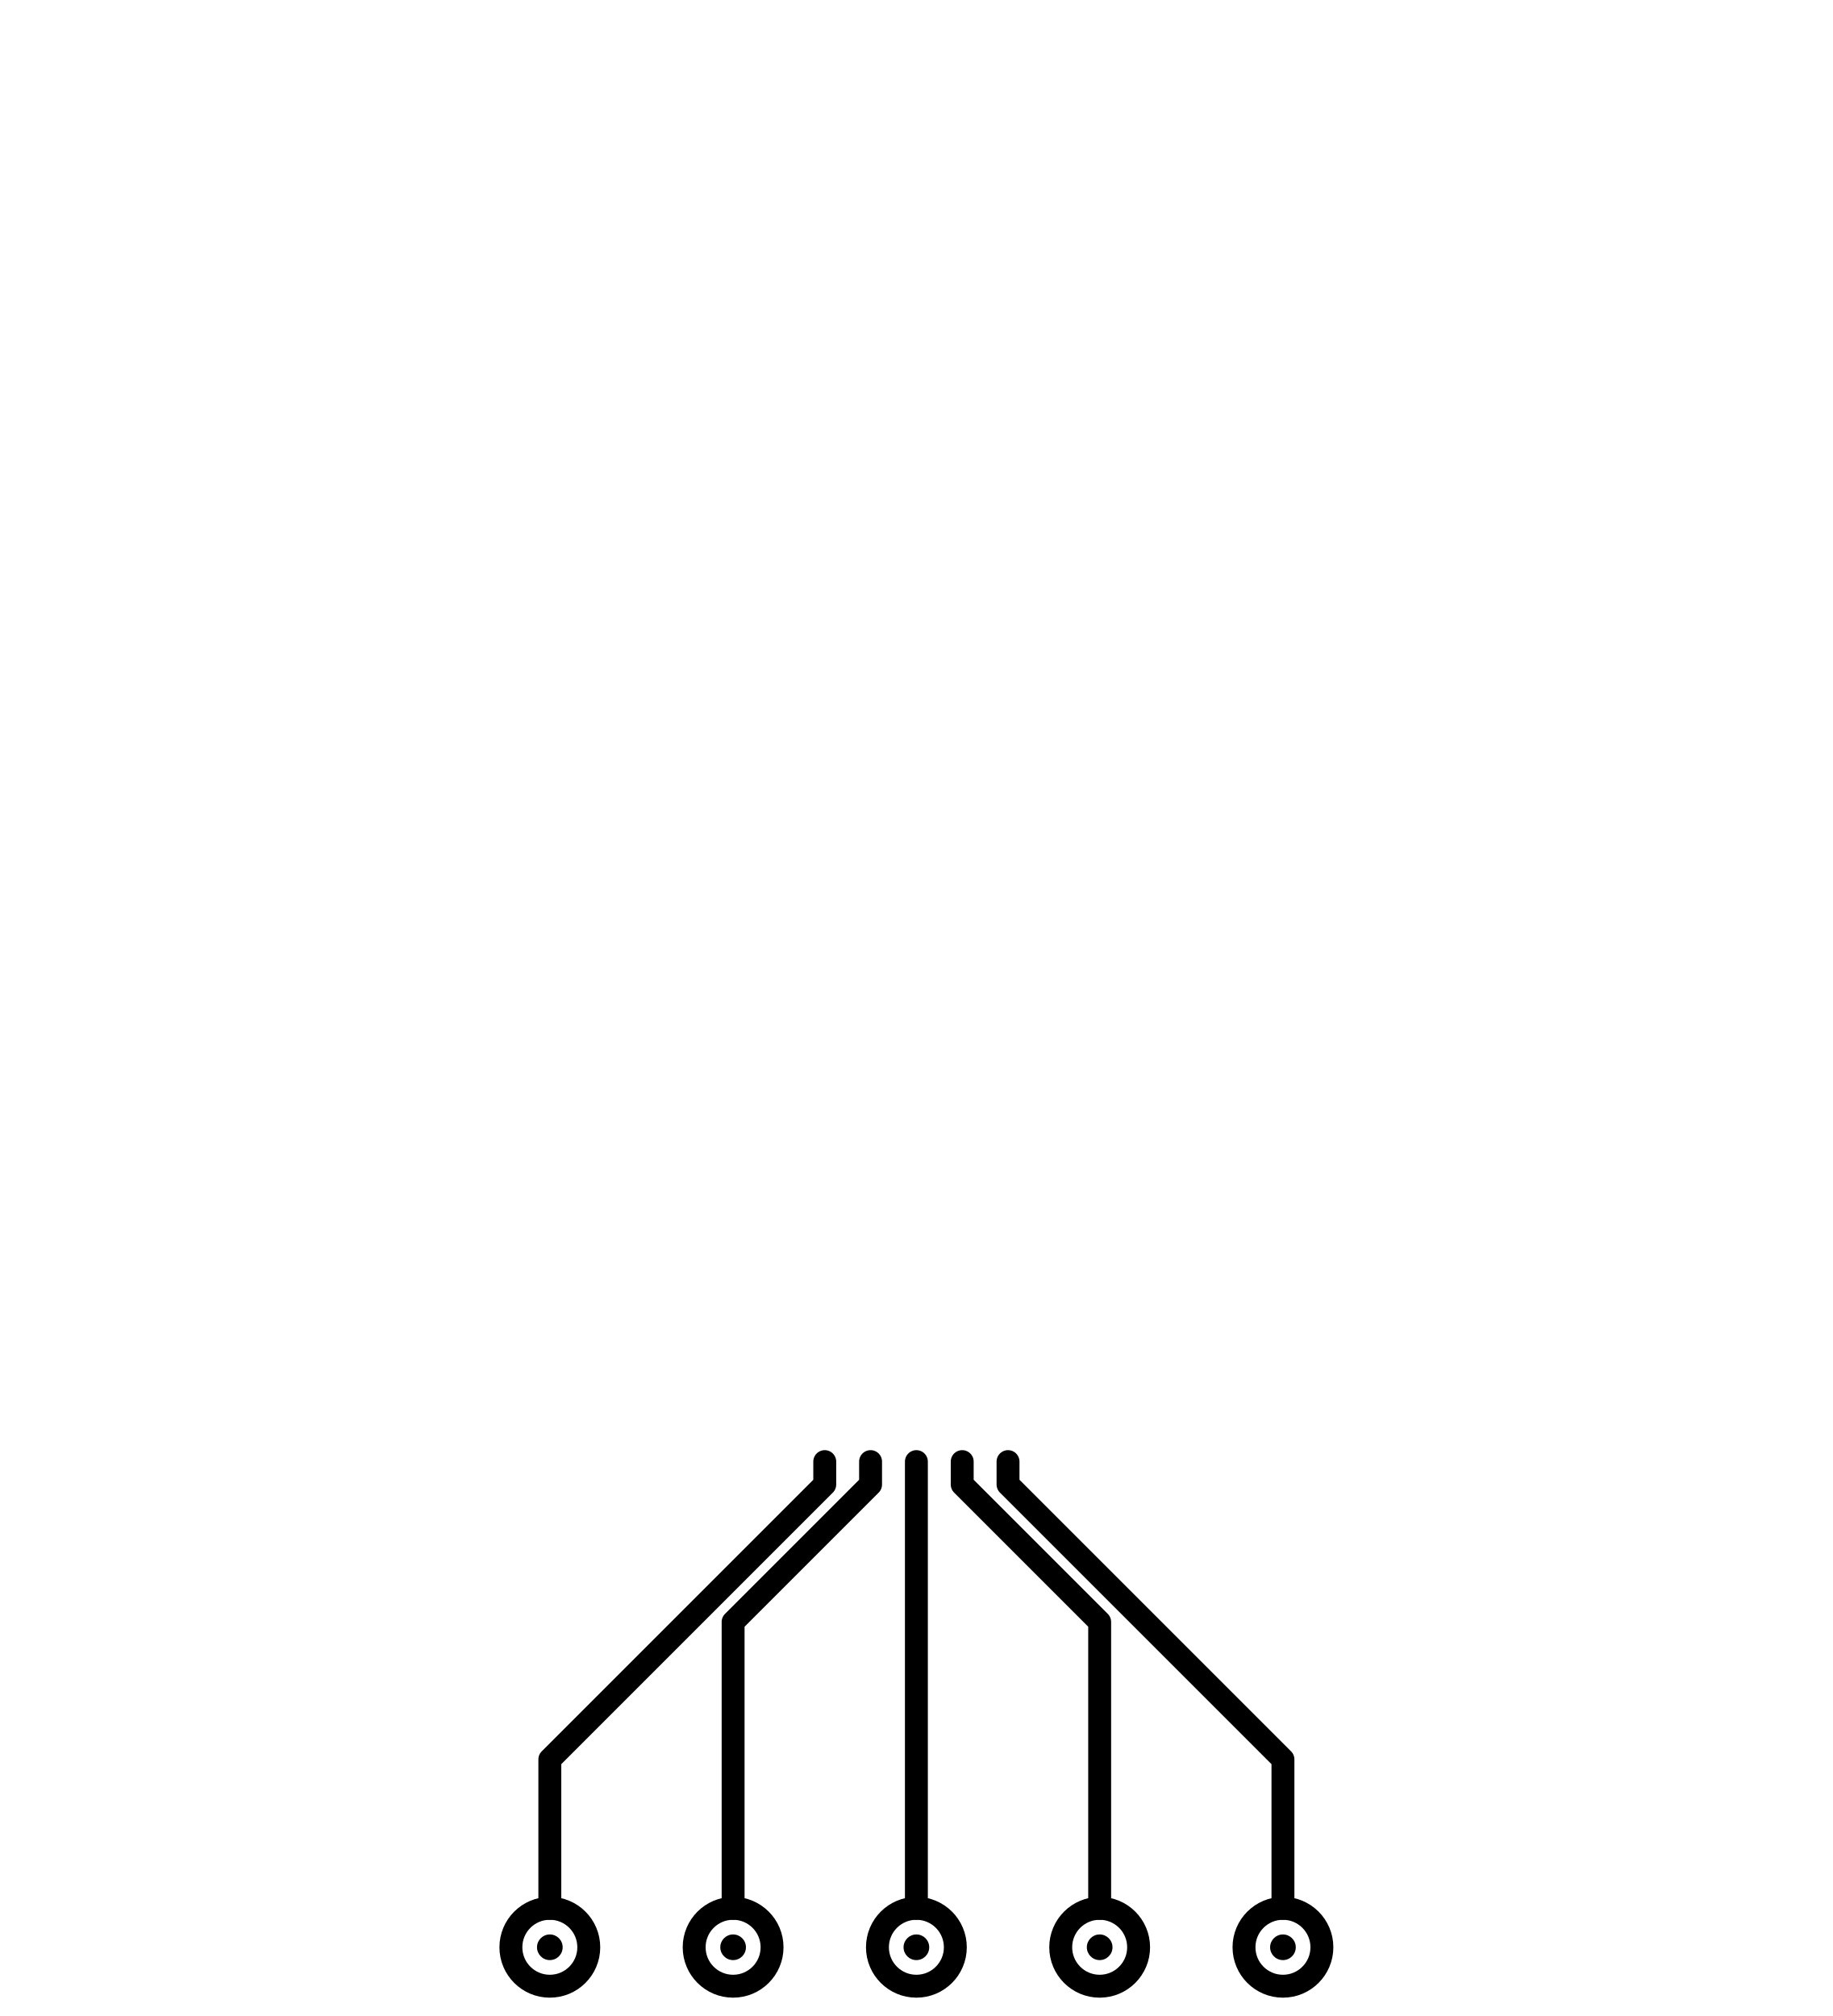
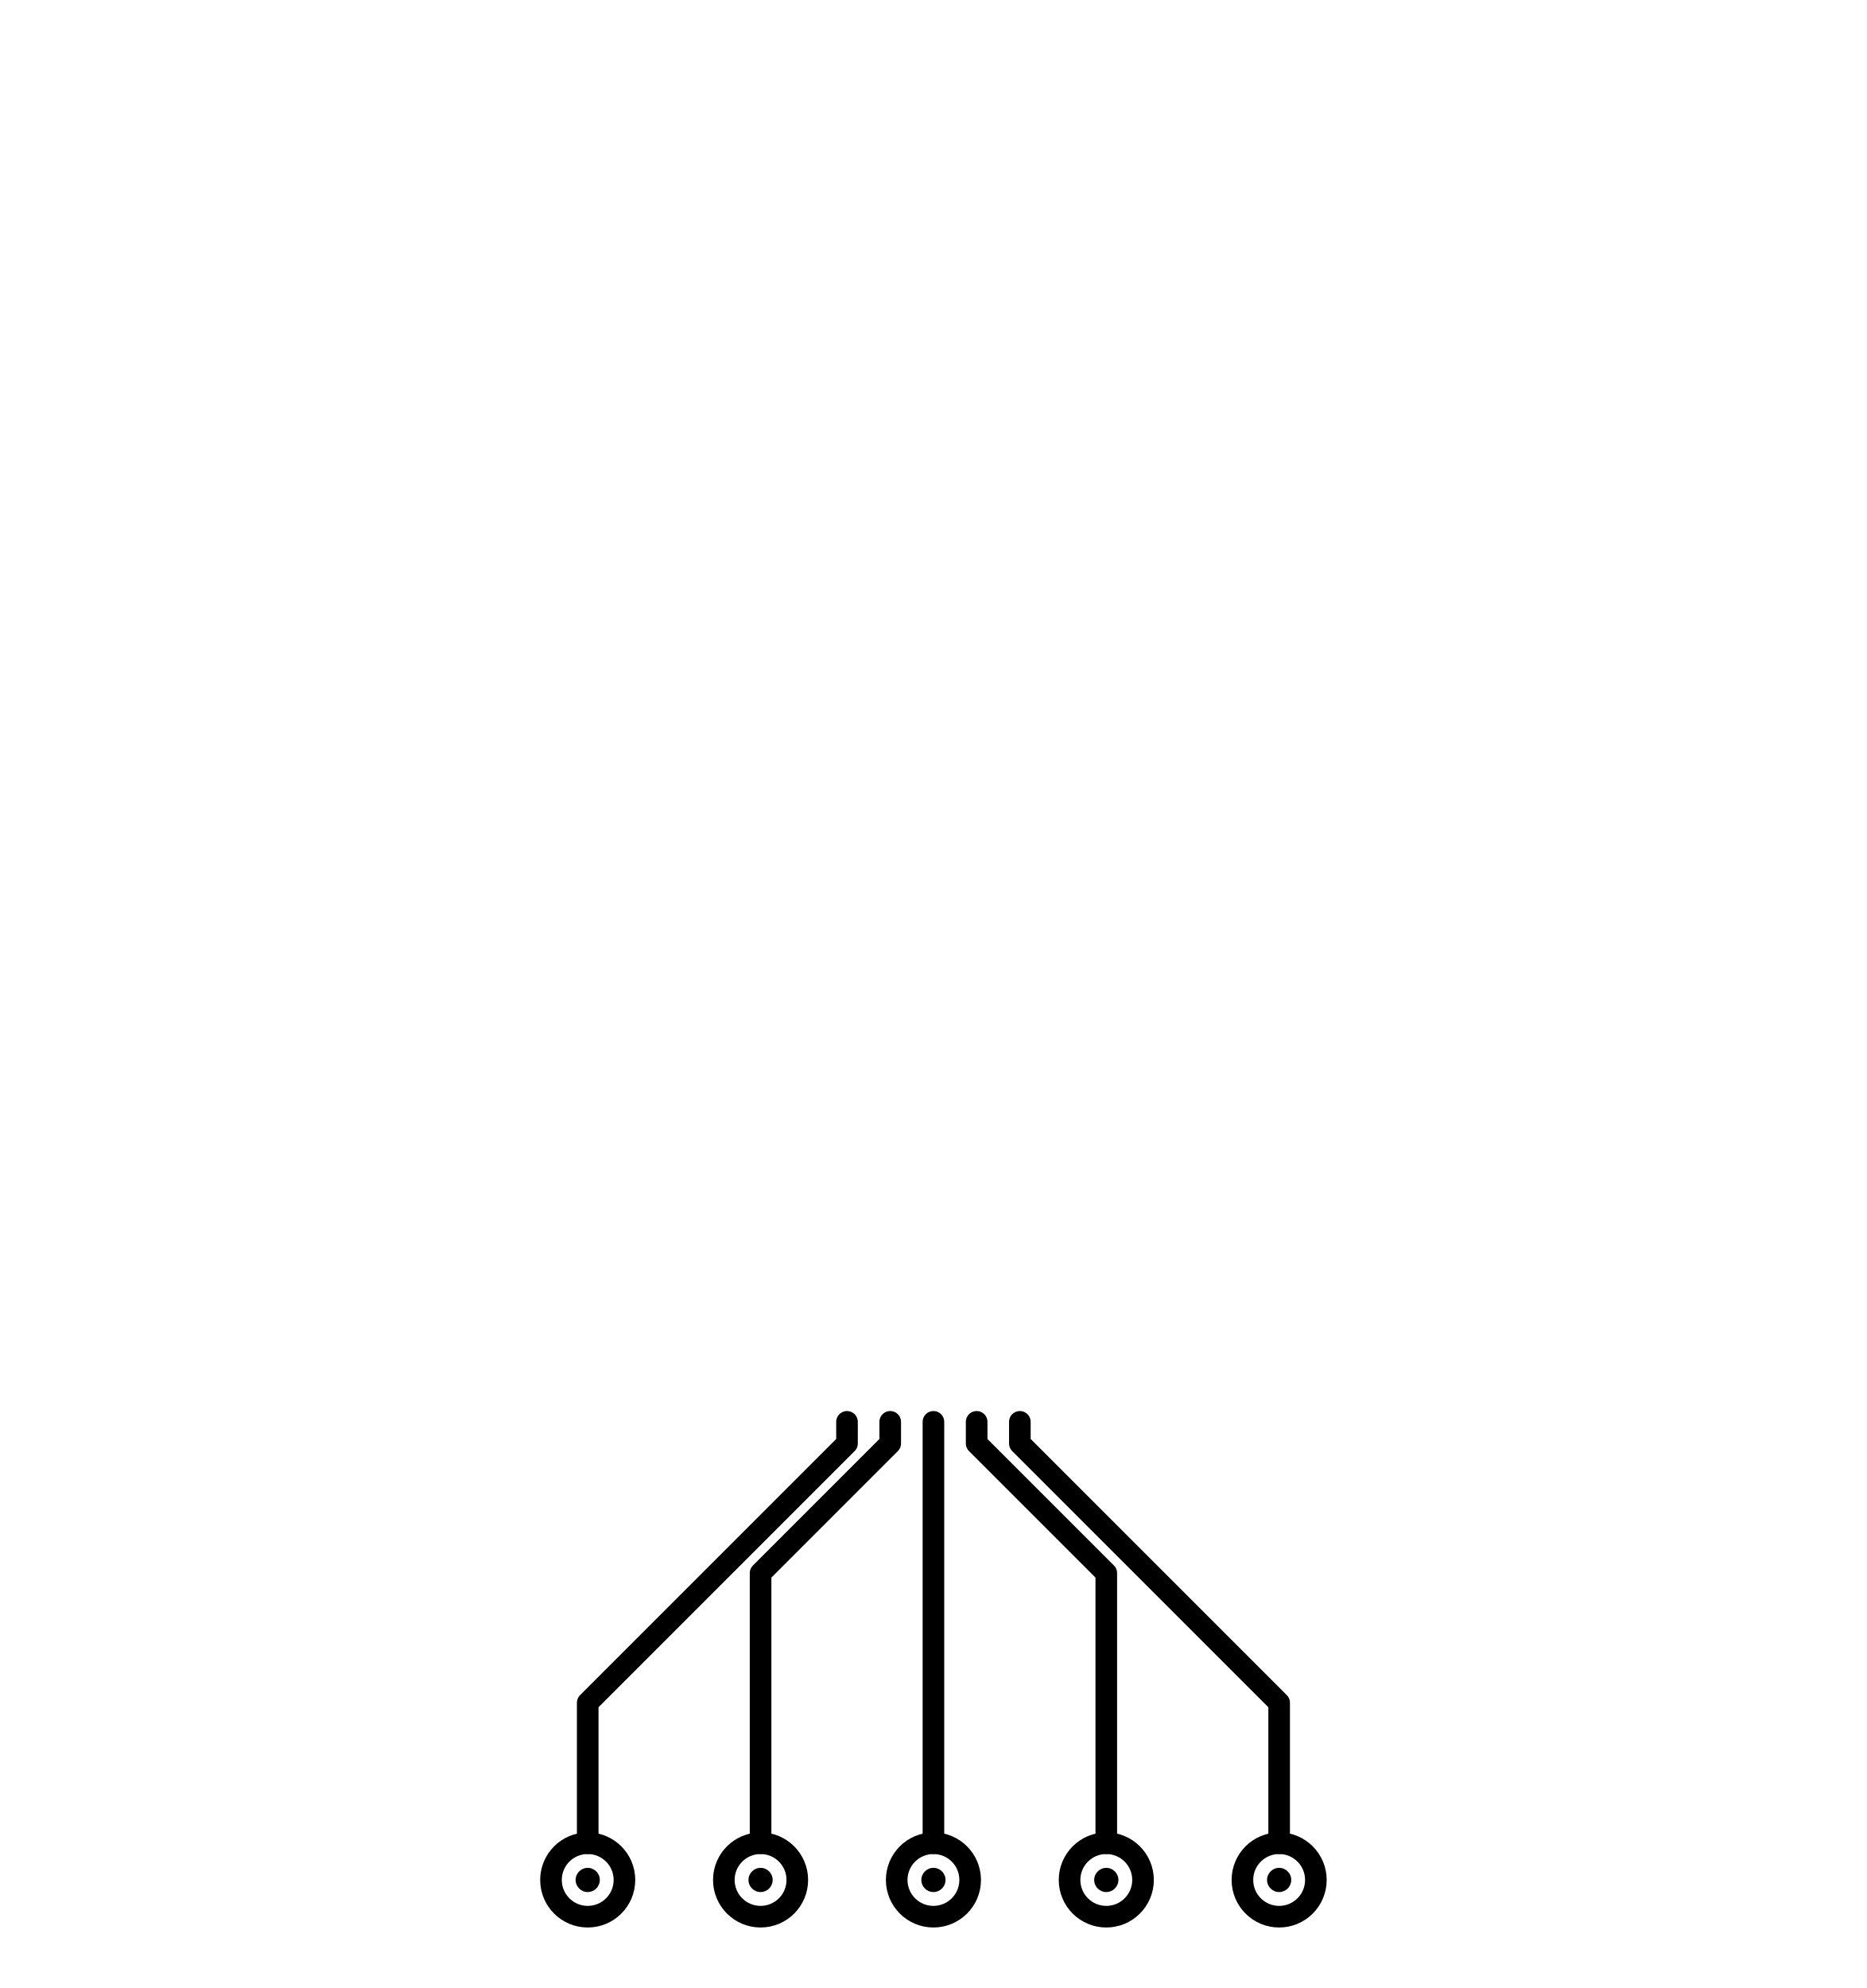
- <svg xmlns="http://www.w3.org/2000/svg" viewBox="12 24 400 440">
+ <svg xmlns="http://www.w3.org/2000/svg" viewBox="-4 14 432 460">
  <g stroke="#000" stroke-width="5" stroke-linecap="round" stroke-linejoin="round">
    <path d="M192 343 V348 L132 408 V440.5" fill="none" />
    <path d="M202 343 V348 L172 378 V440.5" fill="none" />
    <path d="M212 343 V348 L212 348 V440.5" fill="none" />
    <path d="M222 343 V348 L252 378 V440.5" fill="none" />
    <path d="M232 343 V348 L292 408 V440.5" fill="none" />
    <circle cx="132" cy="449" r="8.5" fill="none" />
    <circle cx="132" cy="449" r="2.8" fill="#000" stroke="none" />
    <circle cx="172" cy="449" r="8.5" fill="none" />
    <circle cx="172" cy="449" r="2.8" fill="#000" stroke="none" />
    <circle cx="212" cy="449" r="8.5" fill="none" />
    <circle cx="212" cy="449" r="2.8" fill="#000" stroke="none" />
    <circle cx="252" cy="449" r="8.5" fill="none" />
    <circle cx="252" cy="449" r="2.8" fill="#000" stroke="none" />
    <circle cx="292" cy="449" r="8.5" fill="none" />
    <circle cx="292" cy="449" r="2.8" fill="#000" stroke="none" />
  </g>
</svg>
